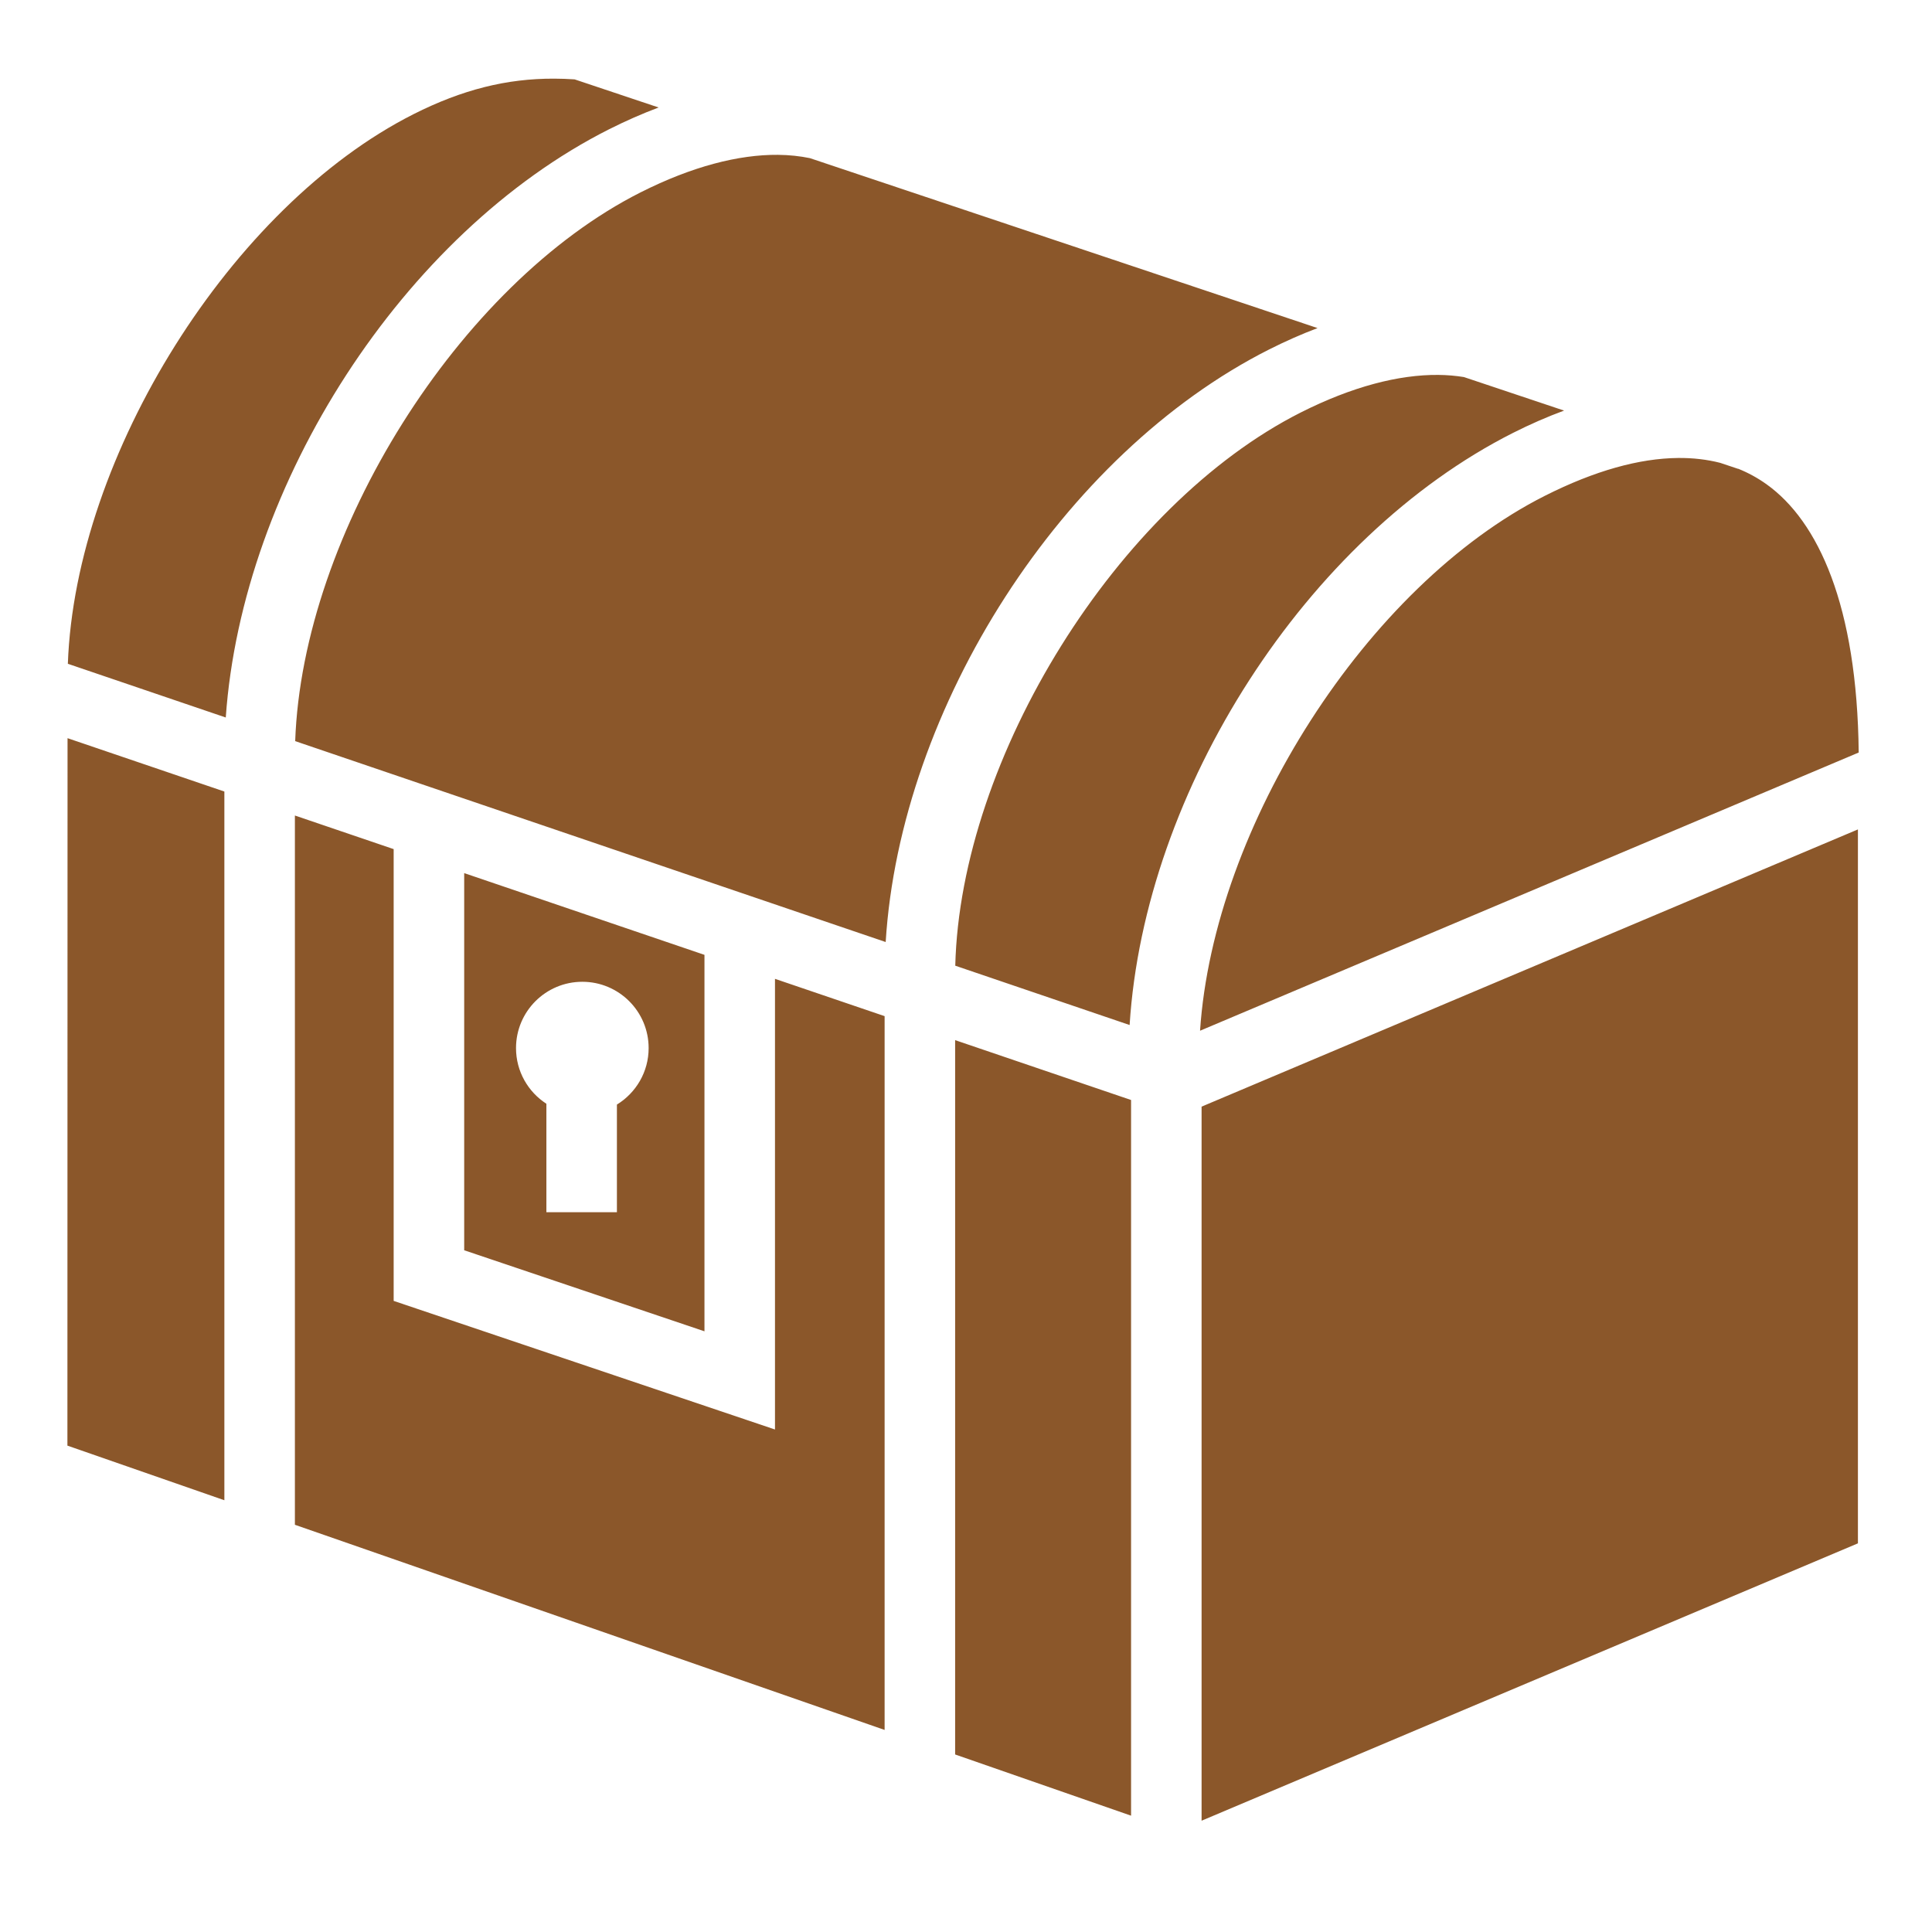
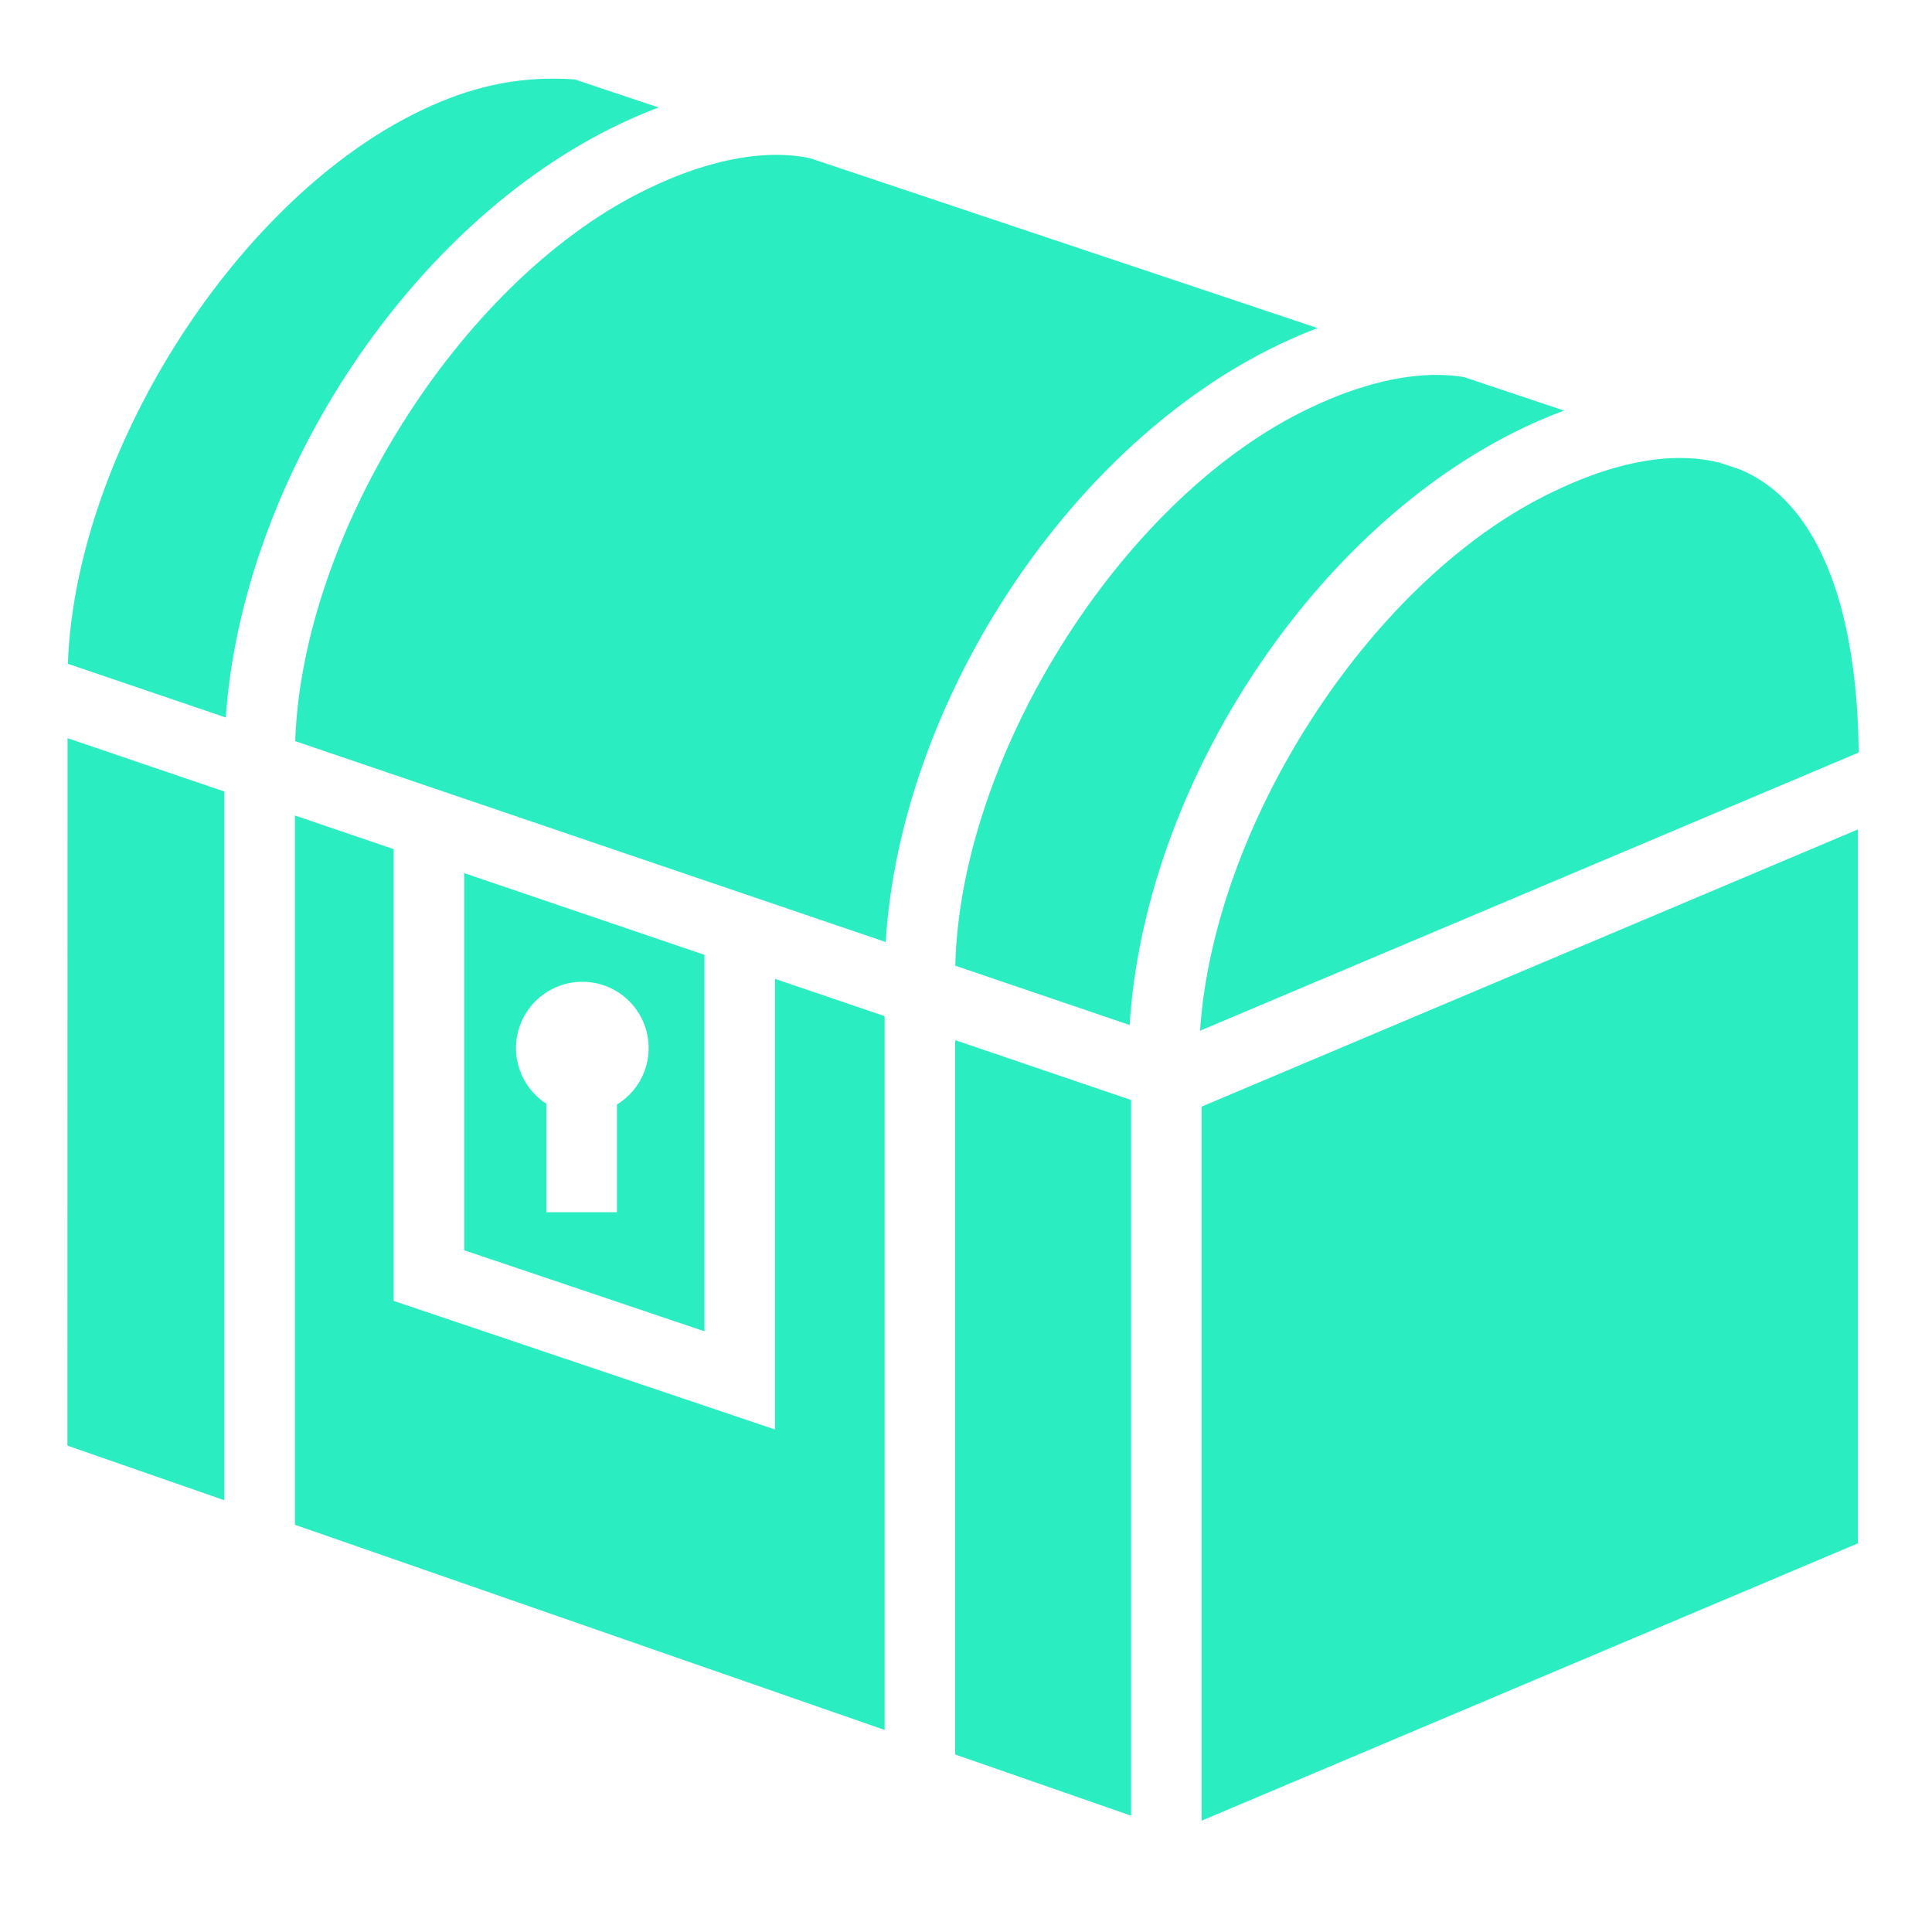
<svg xmlns="http://www.w3.org/2000/svg" viewBox="0 0 512 512" style="height: 512px; width: 512px;">
  <g class="" transform="translate(0,0)" style="">
-     <path d="M146.857 20.842c-12.535-.036-24.268 2.86-37.285 9.424h.004C61.356 54.6 19.966 120.734 17.982 175.91l41.848 14.236c4.33-61.89 47.057-128.37 101.527-155.86h.002c4.423-2.23 8.822-4.162 13.185-5.8l-22.26-7.45c-1.83-.123-3.637-.19-5.428-.194zm59.34 20.19c-10.478-.09-22.832 3.093-36.424 9.943l.004-.004c-48.23 24.34-89.625 90.513-91.548 145.436l156.485 53.24c3.865-62.22 46.797-129.372 101.613-157.035h.002l.002-.003c4.303-2.168 8.584-4.056 12.832-5.666l-134.54-45.036c-2.652-.542-5.458-.847-8.427-.873zm174.97 58.323c-10.476-.09-22.83 3.092-36.42 9.94l-.005.002c-48.577 24.518-90.225 91.473-91.586 146.623l46.205 15.72c3.914-62.188 46.825-129.274 101.607-156.92 4.522-2.283 9.04-4.258 13.53-5.91l-26.544-8.884c-2.164-.35-4.423-.55-6.785-.57zm63.554 22.014c-10.267.093-22.094 3.353-35.333 10.034-47.158 23.8-87.777 87.587-91.362 141.75l174.55-73.726c-.404-39.01-10.754-61.304-24.415-71.082-2.347-1.68-4.867-3.057-7.55-4.137l-.01.034-4.735-1.584c-3.48-.887-7.195-1.327-11.144-1.29zM17.9 195.622l-.035 187.484L59.46 397.58V209.764L17.9 195.624zM78.15 216.12v187.962l156.282 54.37V269.288l-29.053-9.886v119.43l-101.054-34.082V225.025L78.15 216.12zm414.22 3.683L318.433 293.27v189.236l173.935-73.504v-189.2zm-369.354 11.582v99.947l63.675 21.477v-99.763l-63.674-21.662zm31.306 28.797c9.705 0 17.573 7.867 17.573 17.572 0 6.34-3.37 11.88-8.407 14.97v28.53h-18.69v-28.746c-4.838-3.13-8.048-8.562-8.048-14.754 0-9.705 7.867-17.572 17.572-17.572zm98.797 15.464v189.307l46.626 16.22V291.51l-46.627-15.864z" fill="#8b572a" fill-opacity="1" />
+     <path d="M146.857 20.842c-12.535-.036-24.268 2.86-37.285 9.424h.004C61.356 54.6 19.966 120.734 17.982 175.91l41.848 14.236c4.33-61.89 47.057-128.37 101.527-155.86h.002c4.423-2.23 8.822-4.162 13.185-5.8l-22.26-7.45c-1.83-.123-3.637-.19-5.428-.194zm59.34 20.19c-10.478-.09-22.832 3.093-36.424 9.943l.004-.004c-48.23 24.34-89.625 90.513-91.548 145.436l156.485 53.24c3.865-62.22 46.797-129.372 101.613-157.035h.002l.002-.003c4.303-2.168 8.584-4.056 12.832-5.666l-134.54-45.036c-2.652-.542-5.458-.847-8.427-.873zm174.97 58.323c-10.476-.09-22.83 3.092-36.42 9.94l-.005.002c-48.577 24.518-90.225 91.473-91.586 146.623l46.205 15.72c3.914-62.188 46.825-129.274 101.607-156.92 4.522-2.283 9.04-4.258 13.53-5.91l-26.544-8.884c-2.164-.35-4.423-.55-6.785-.57zm63.554 22.014c-10.267.093-22.094 3.353-35.333 10.034-47.158 23.8-87.777 87.587-91.362 141.75l174.55-73.726c-.404-39.01-10.754-61.304-24.415-71.082-2.347-1.68-4.867-3.057-7.55-4.137l-.01.034-4.735-1.584c-3.48-.887-7.195-1.327-11.144-1.29zM17.9 195.622l-.035 187.484L59.46 397.58V209.764L17.9 195.624zM78.15 216.12v187.962l156.282 54.37V269.288l-29.053-9.886v119.43l-101.054-34.082V225.025L78.15 216.12zm414.22 3.683L318.433 293.27v189.236l173.935-73.504v-189.2zm-369.354 11.582v99.947l63.675 21.477v-99.763l-63.674-21.662zm31.306 28.797c9.705 0 17.573 7.867 17.573 17.572 0 6.34-3.37 11.88-8.407 14.97v28.53h-18.69v-28.746c-4.838-3.13-8.048-8.562-8.048-14.754 0-9.705 7.867-17.572 17.572-17.572zm98.797 15.464v189.307l46.626 16.22V291.51l-46.627-15.864z" fill="#2aeec2" fill-opacity="1" />
  </g>
</svg>
